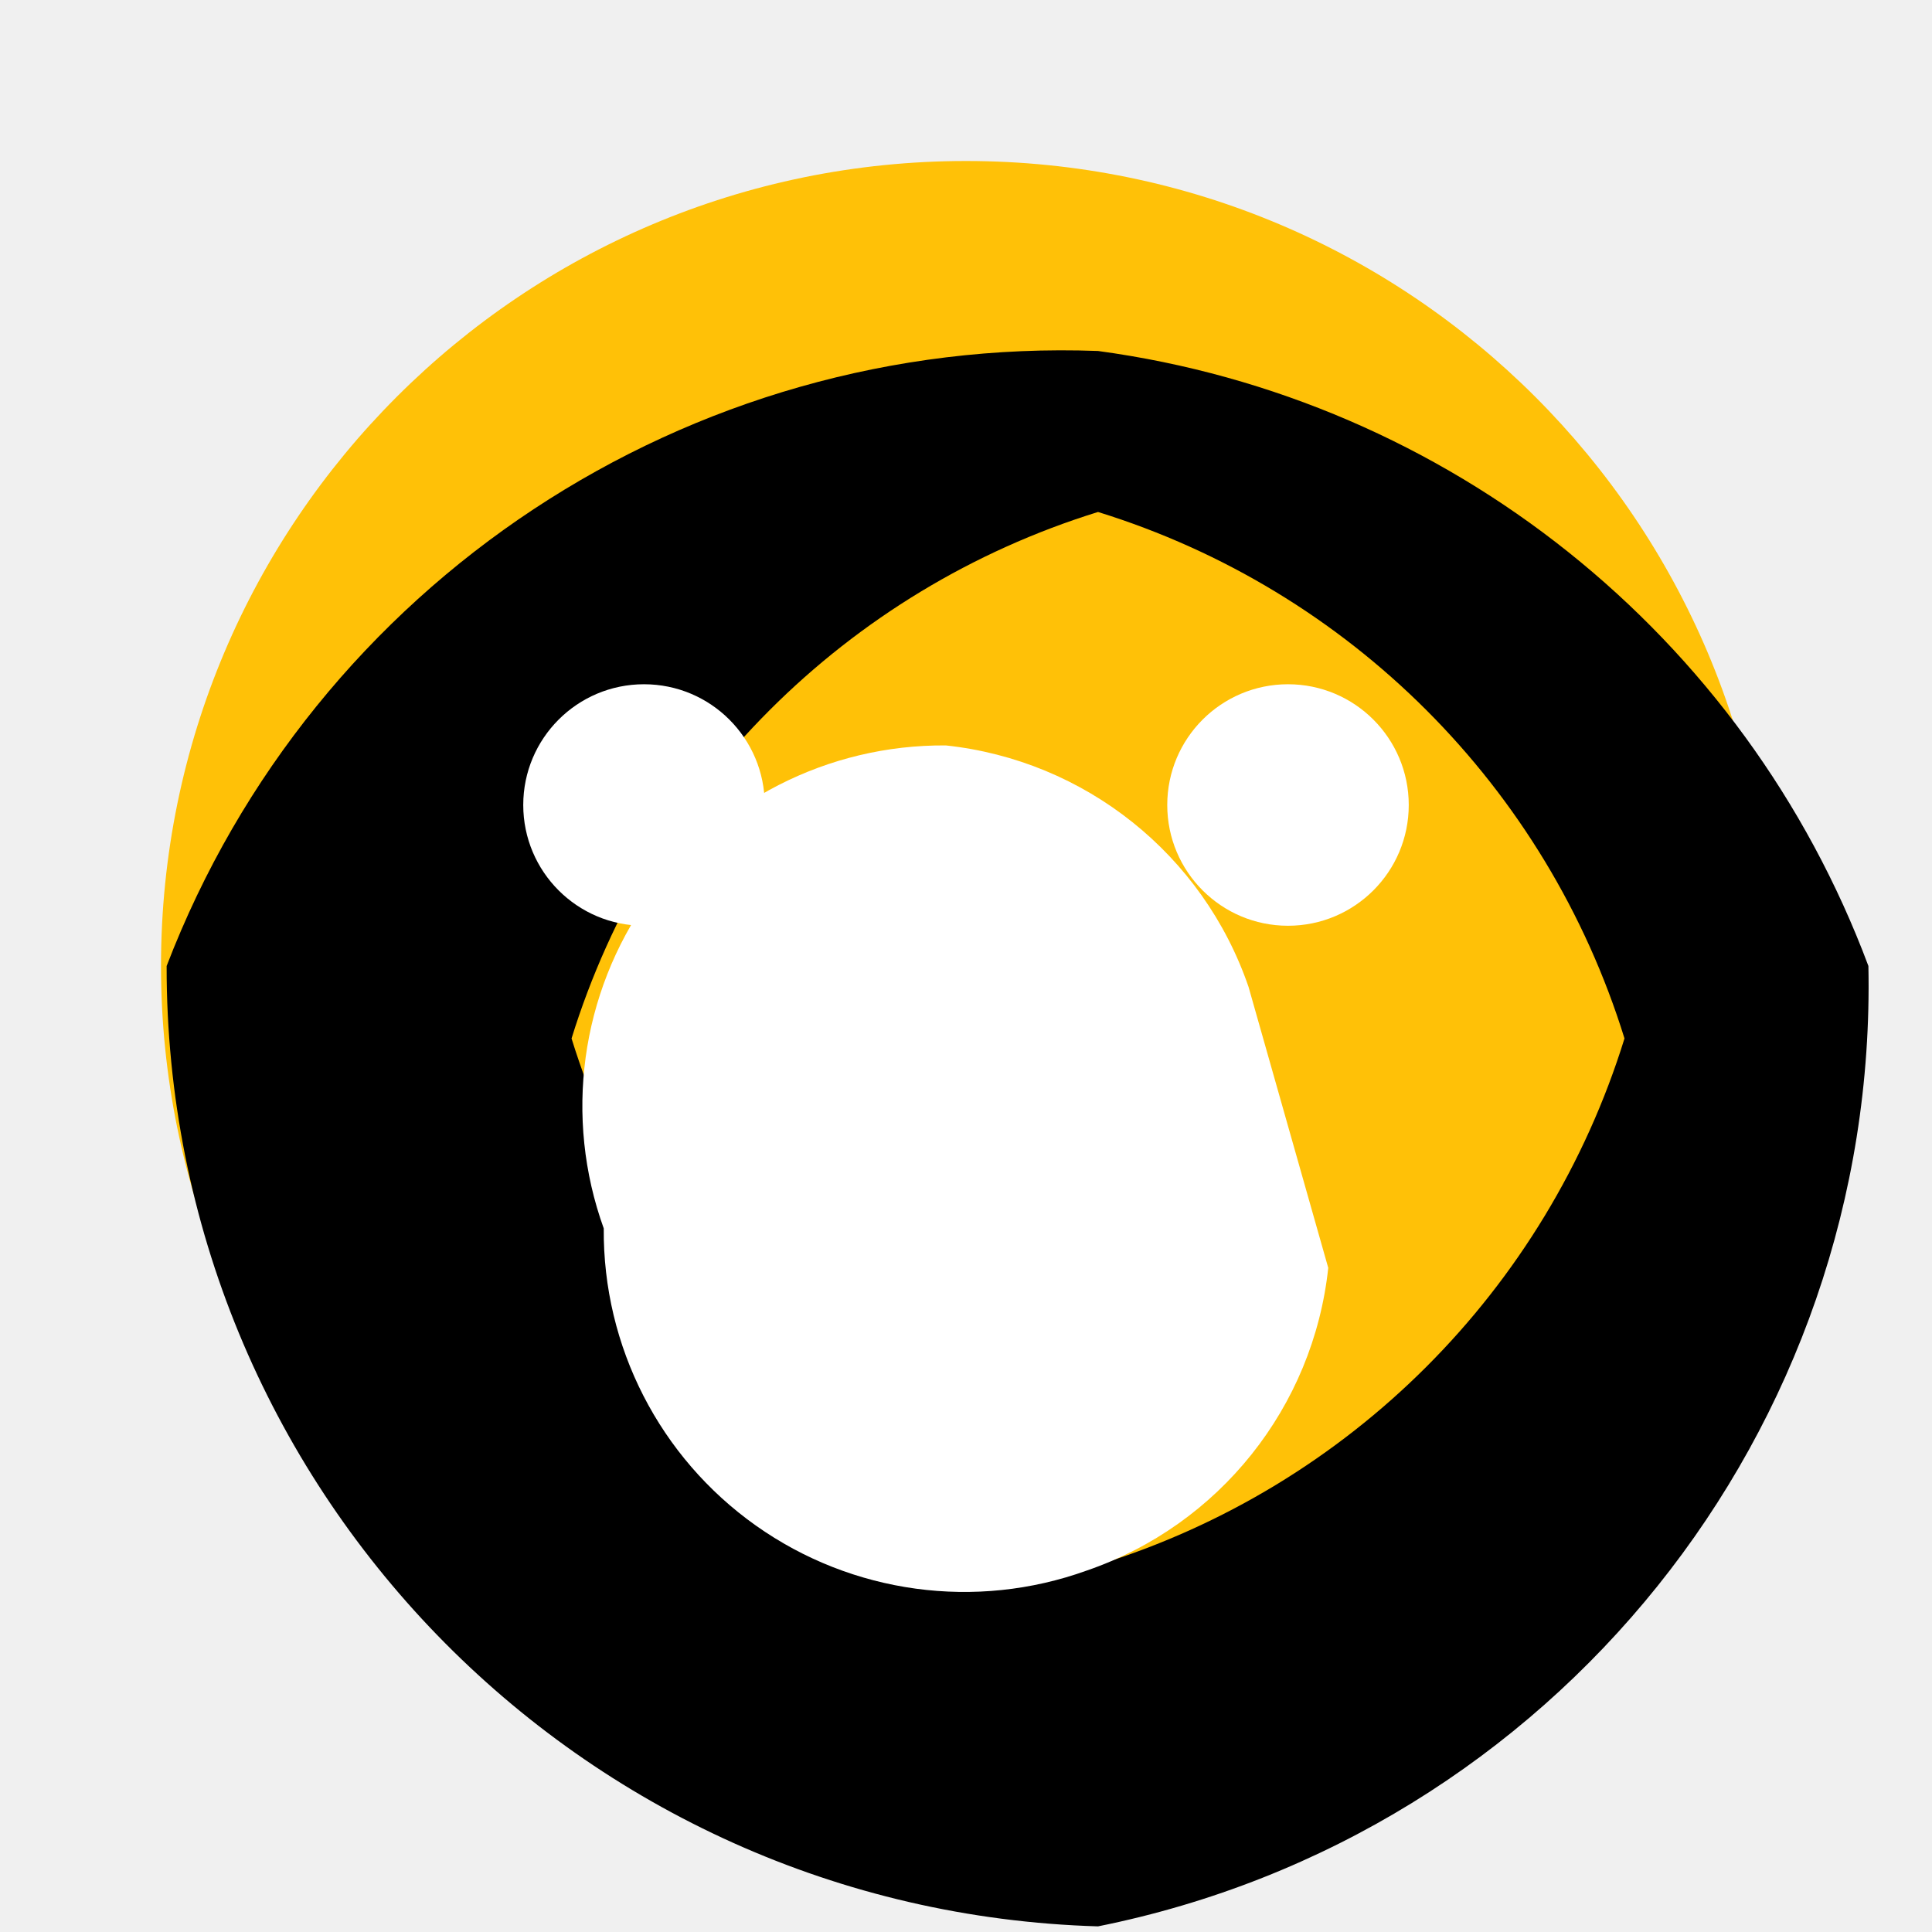
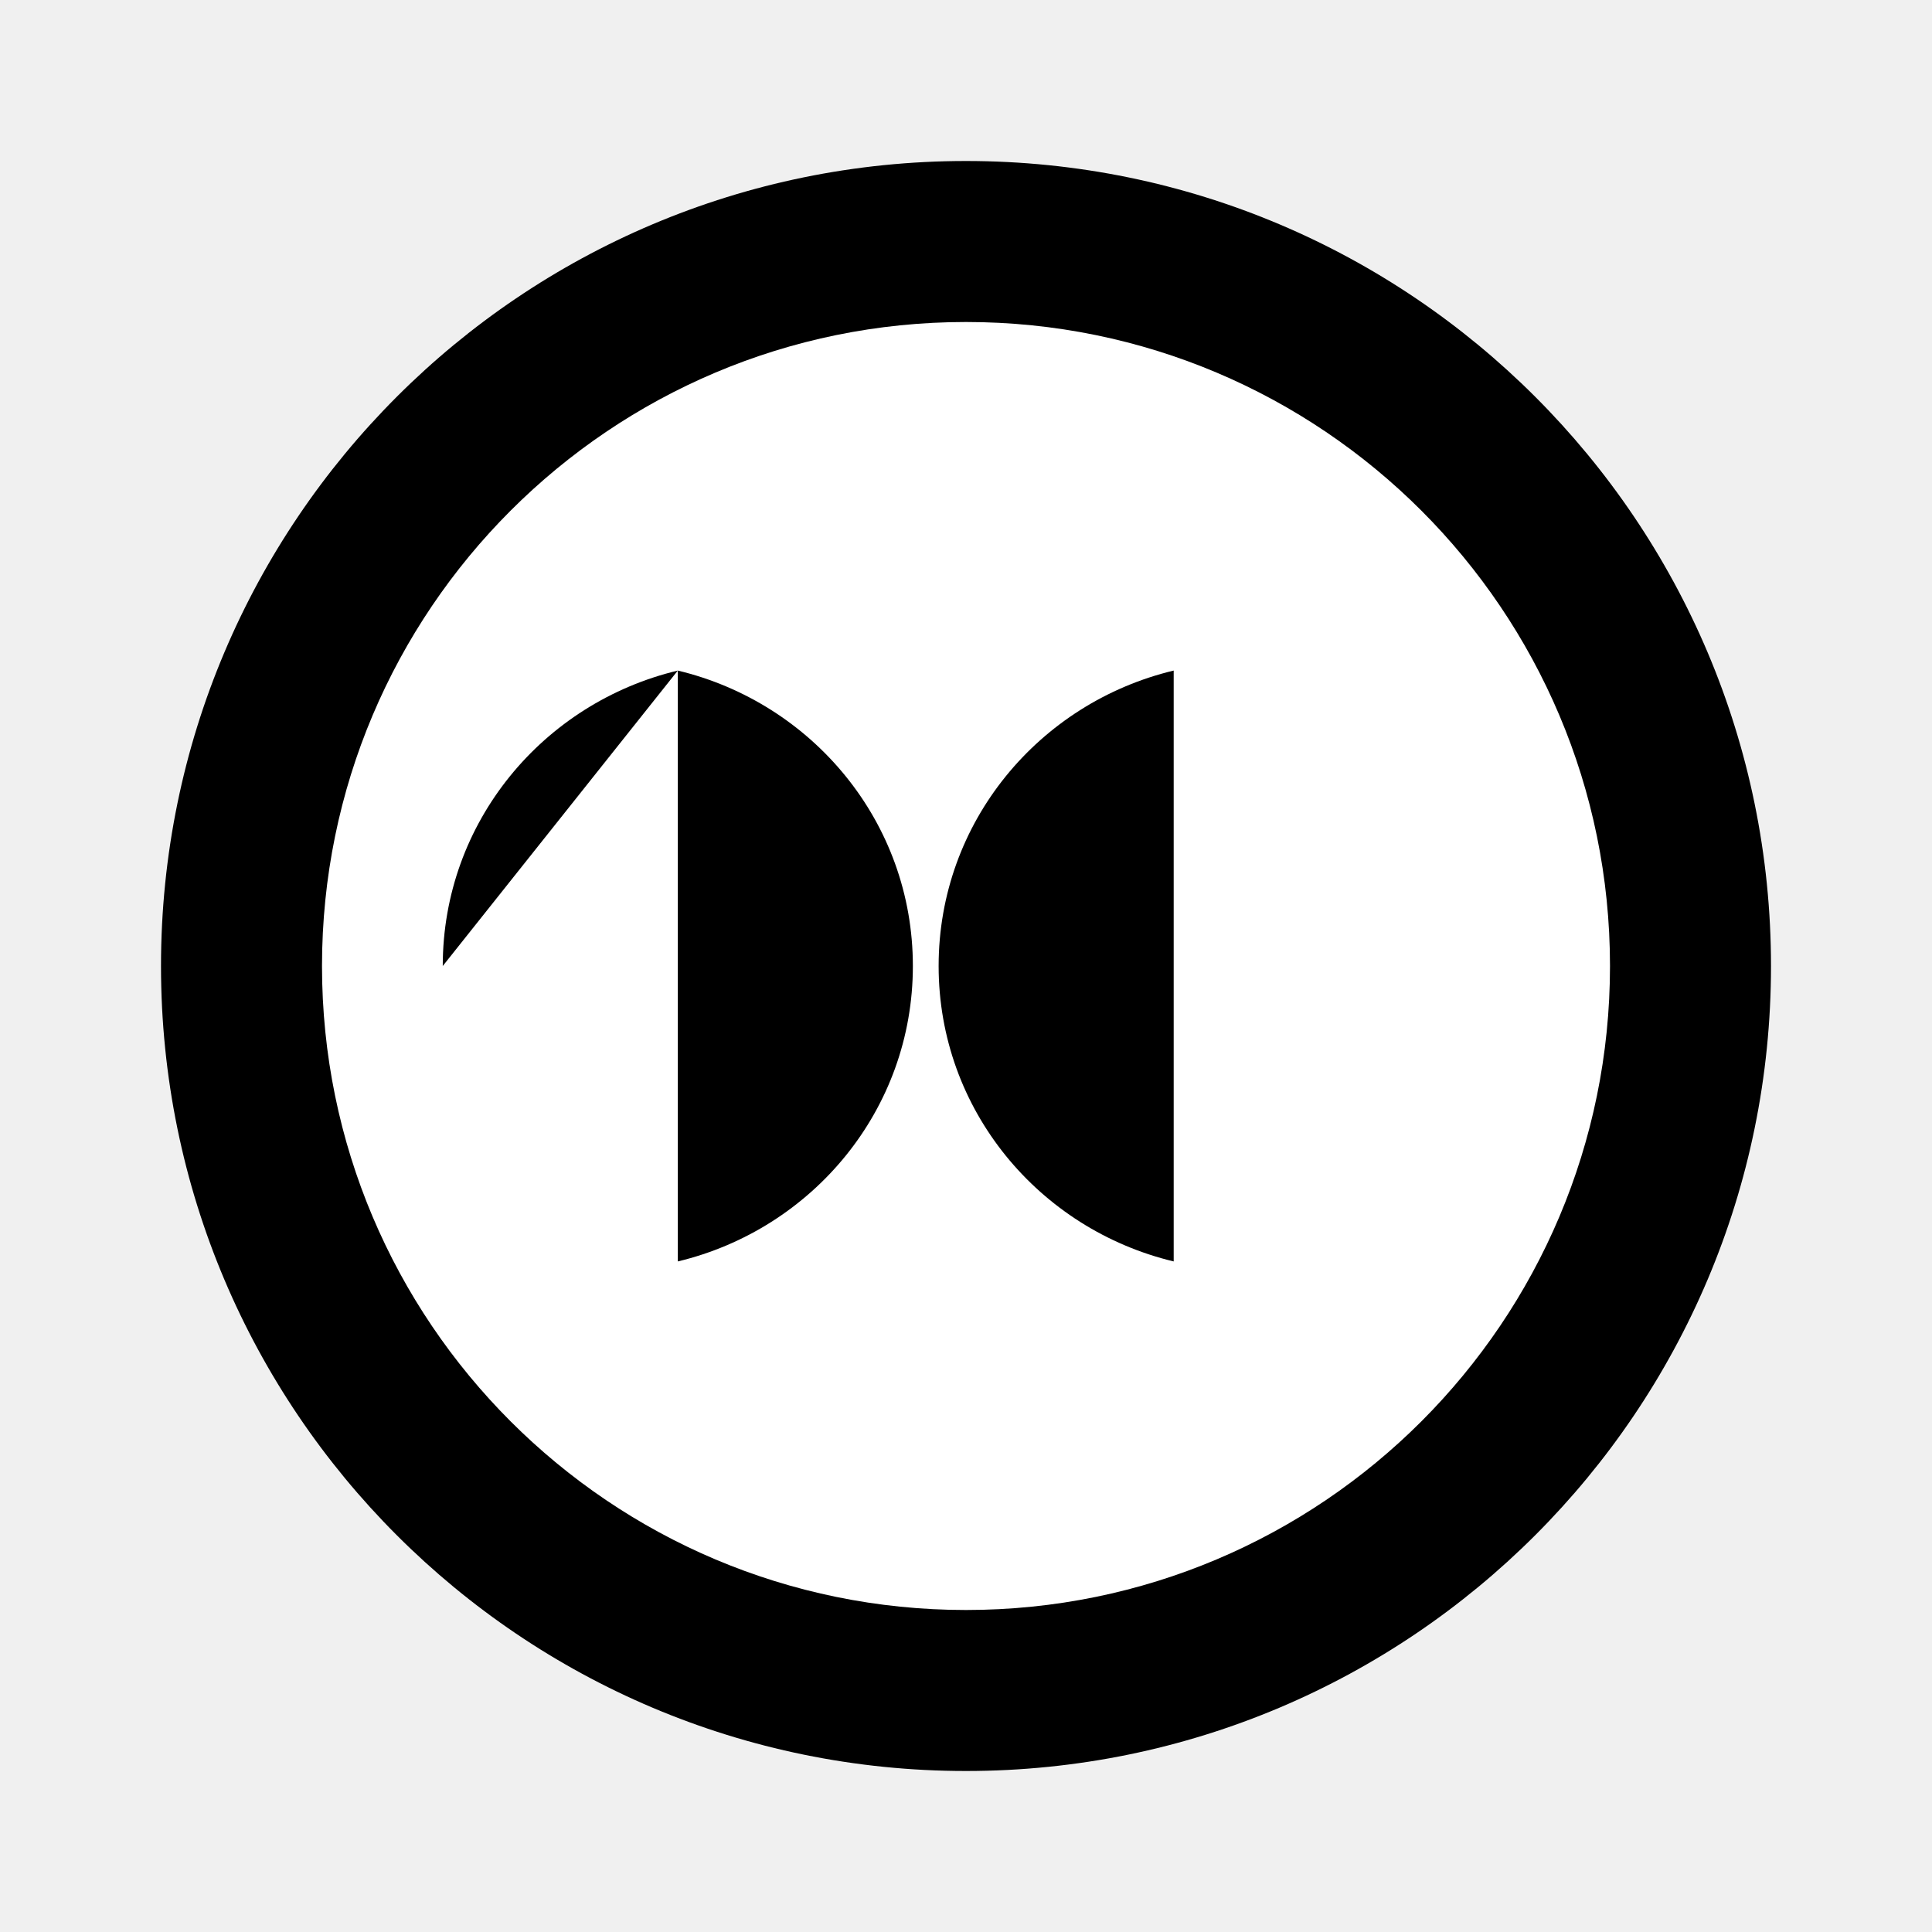
- <svg xmlns="http://www.w3.org/2000/svg" viewBox="0 0 24 24" width="24" height="24">
-   <circle cx="12" cy="12" r="10" fill="#FFC107" />
-   <path d="M13.64 6.36a9.92 9.92 0 0 1 6.54 6.54 9.92 9.92 0 0 1-6.54 6.54 9.92 9.92 0 0 1-6.54-6.54 9.92 9.92 0 0 1 6.54-6.54m0-2A11.92 11.92 0 0 0 2.07 12 11.92 11.92 0 0 0 13.64 23.93 11.92 11.92 0 0 0 23.21 12 11.92 11.92 0 0 0 13.64 4.36z" fill="#000" />
-   <circle cx="16" cy="10" r="1.5" fill="#fff" />
-   <circle cx="8" cy="10" r="1.5" fill="#fff" />
-   <path d="M16.5 15.75a4.48 4.48 0 0 1-3 3.76 4.48 4.48 0 0 1-6-4.25 4.48 4.48 0 0 1 4.25-6 4.48 4.48 0 0 1 3.76 3" fill="#fff" />
+ <svg xmlns="http://www.w3.org/2000/svg" viewBox="-12 -12 24 24" width="180" height="180">
+   <circle cx="0" cy="0" r="10" fill="#000" />
+   <circle cx="0" cy="0" r="8" fill="#fff" />
+   <path d="M0 -10v2.67m0 6.66v2.67m-4-4h2.67m8 0h-2.67M-6.5 0c0-1.79 1.25-3.27 2.92-3.67m6.16 0c-1.67 0.4-2.92 1.88-2.92 3.67 0 1.79 1.25 3.27 2.92 3.67m-6.16 0c1.67-0.4 2.92-1.88 2.92-3.67 0-1.79-1.25-3.27-2.92-3.67" />
</svg>
